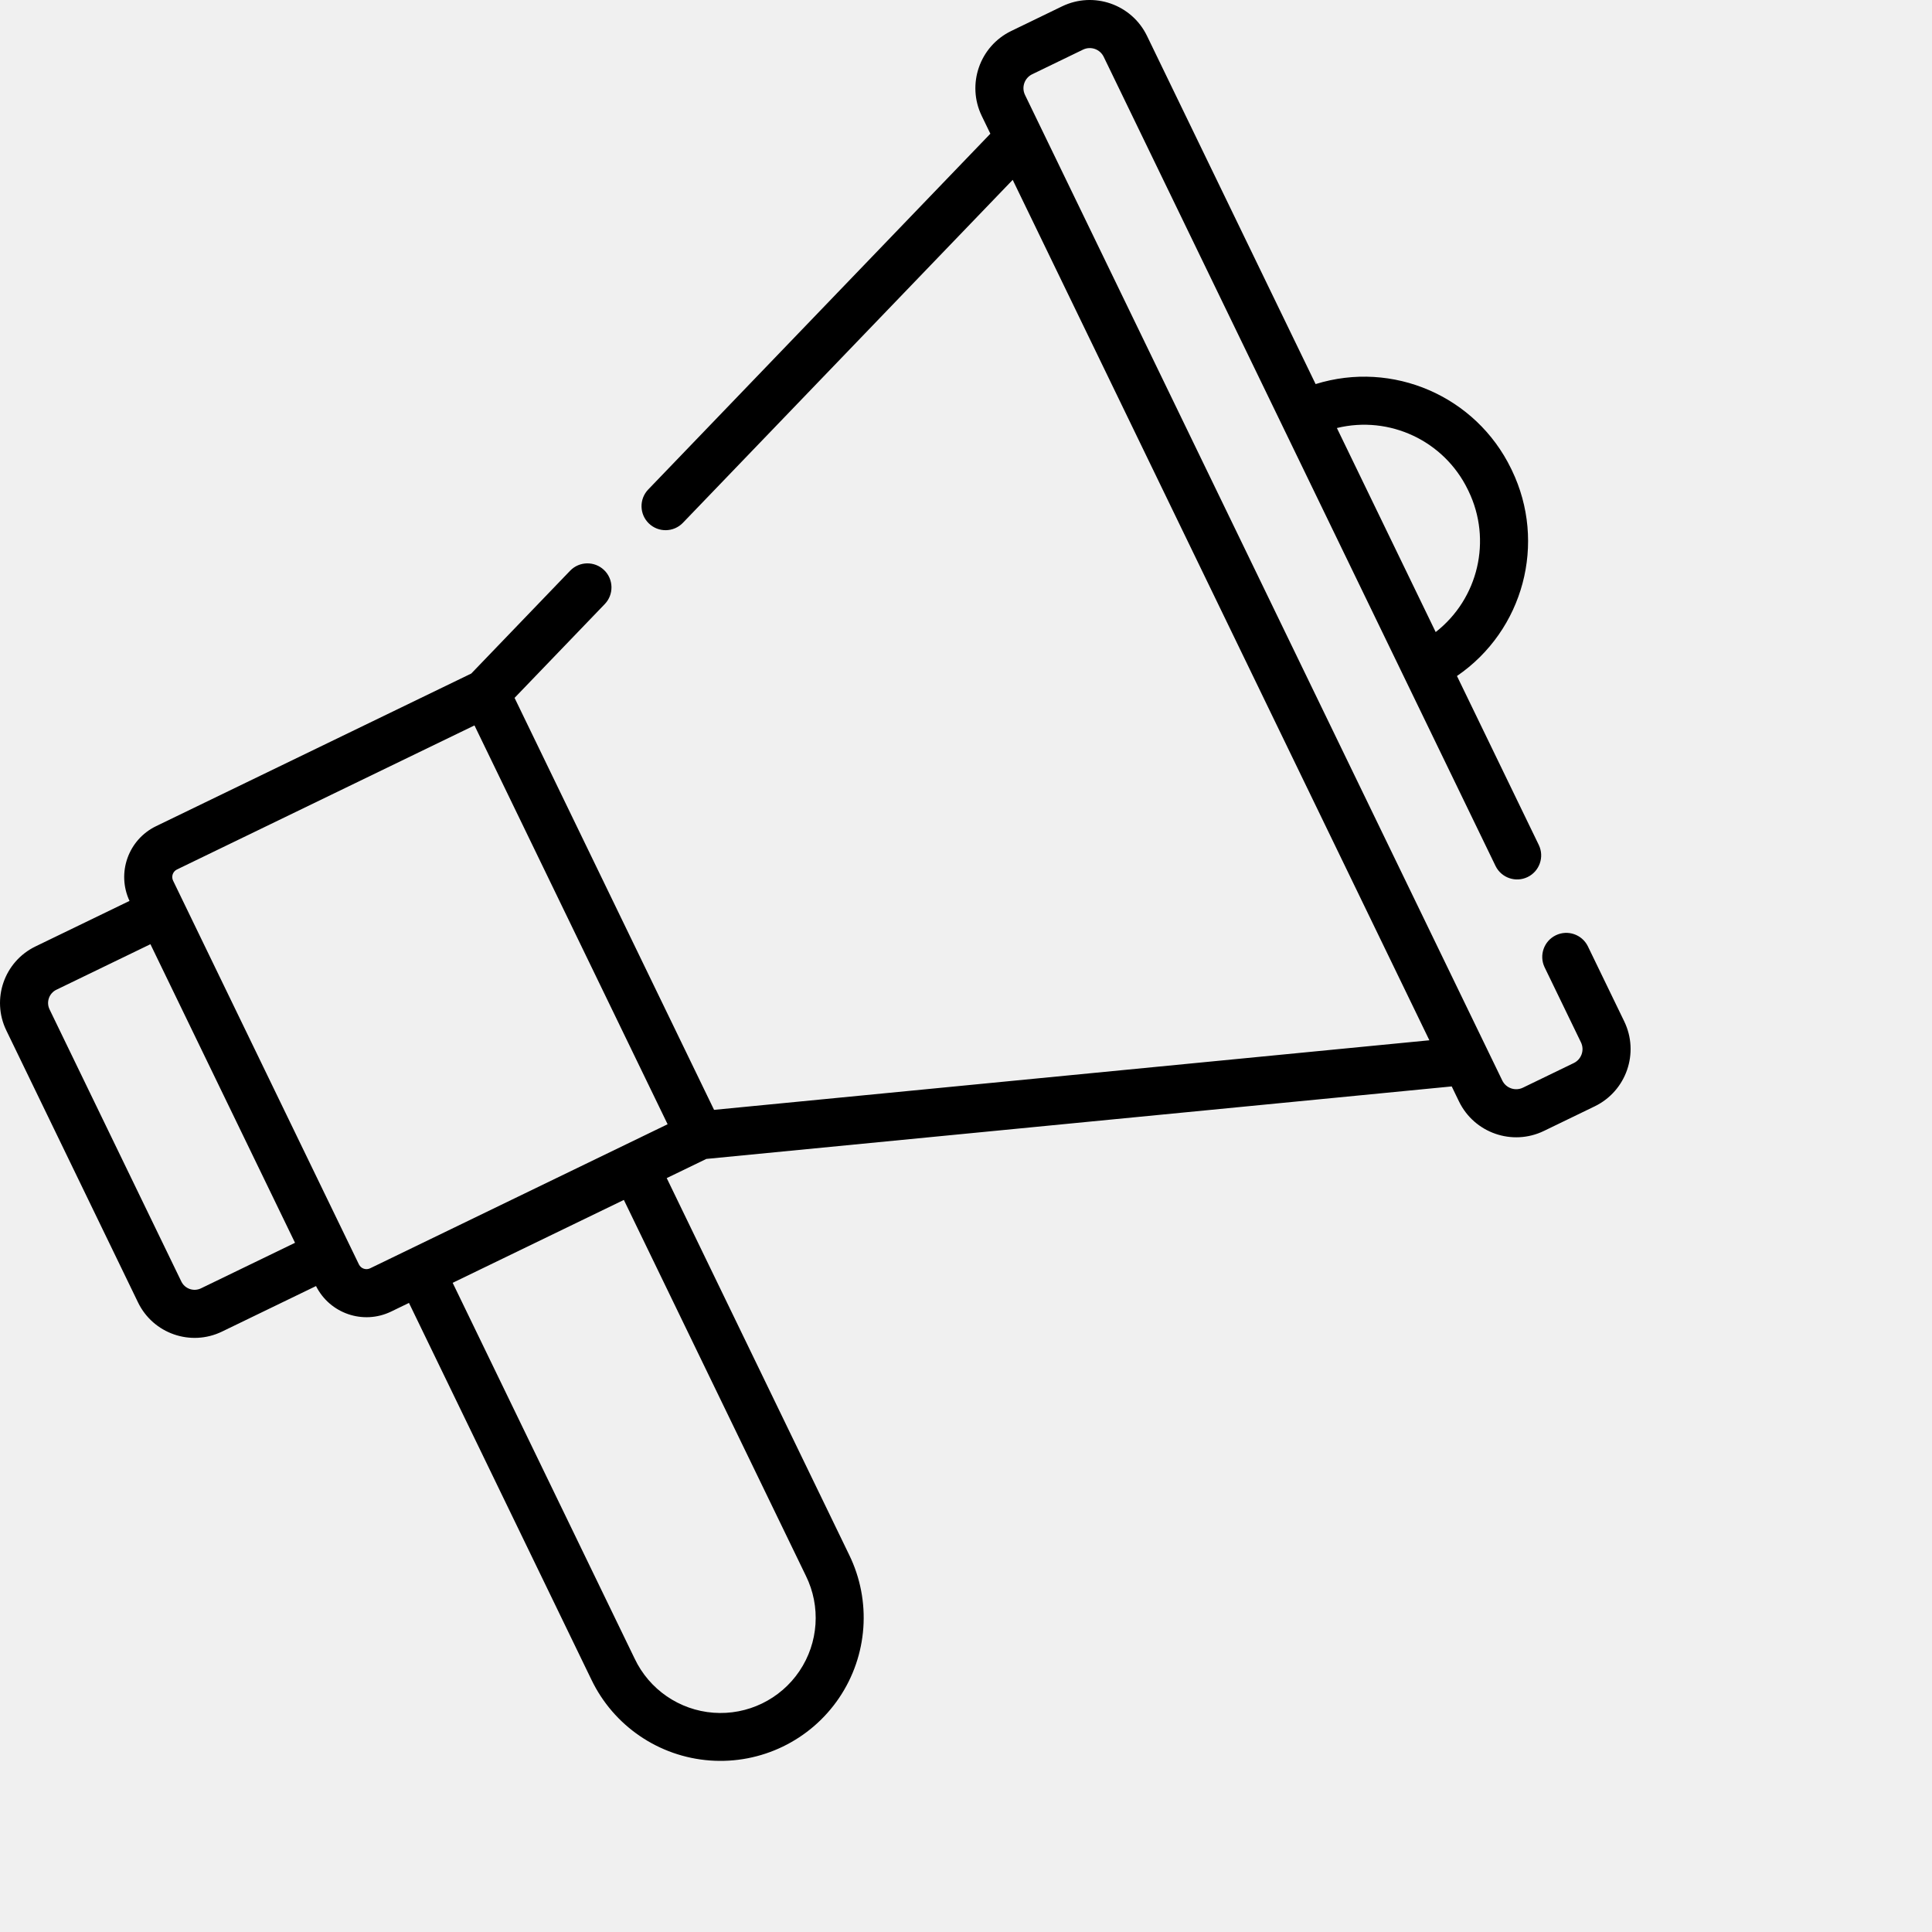
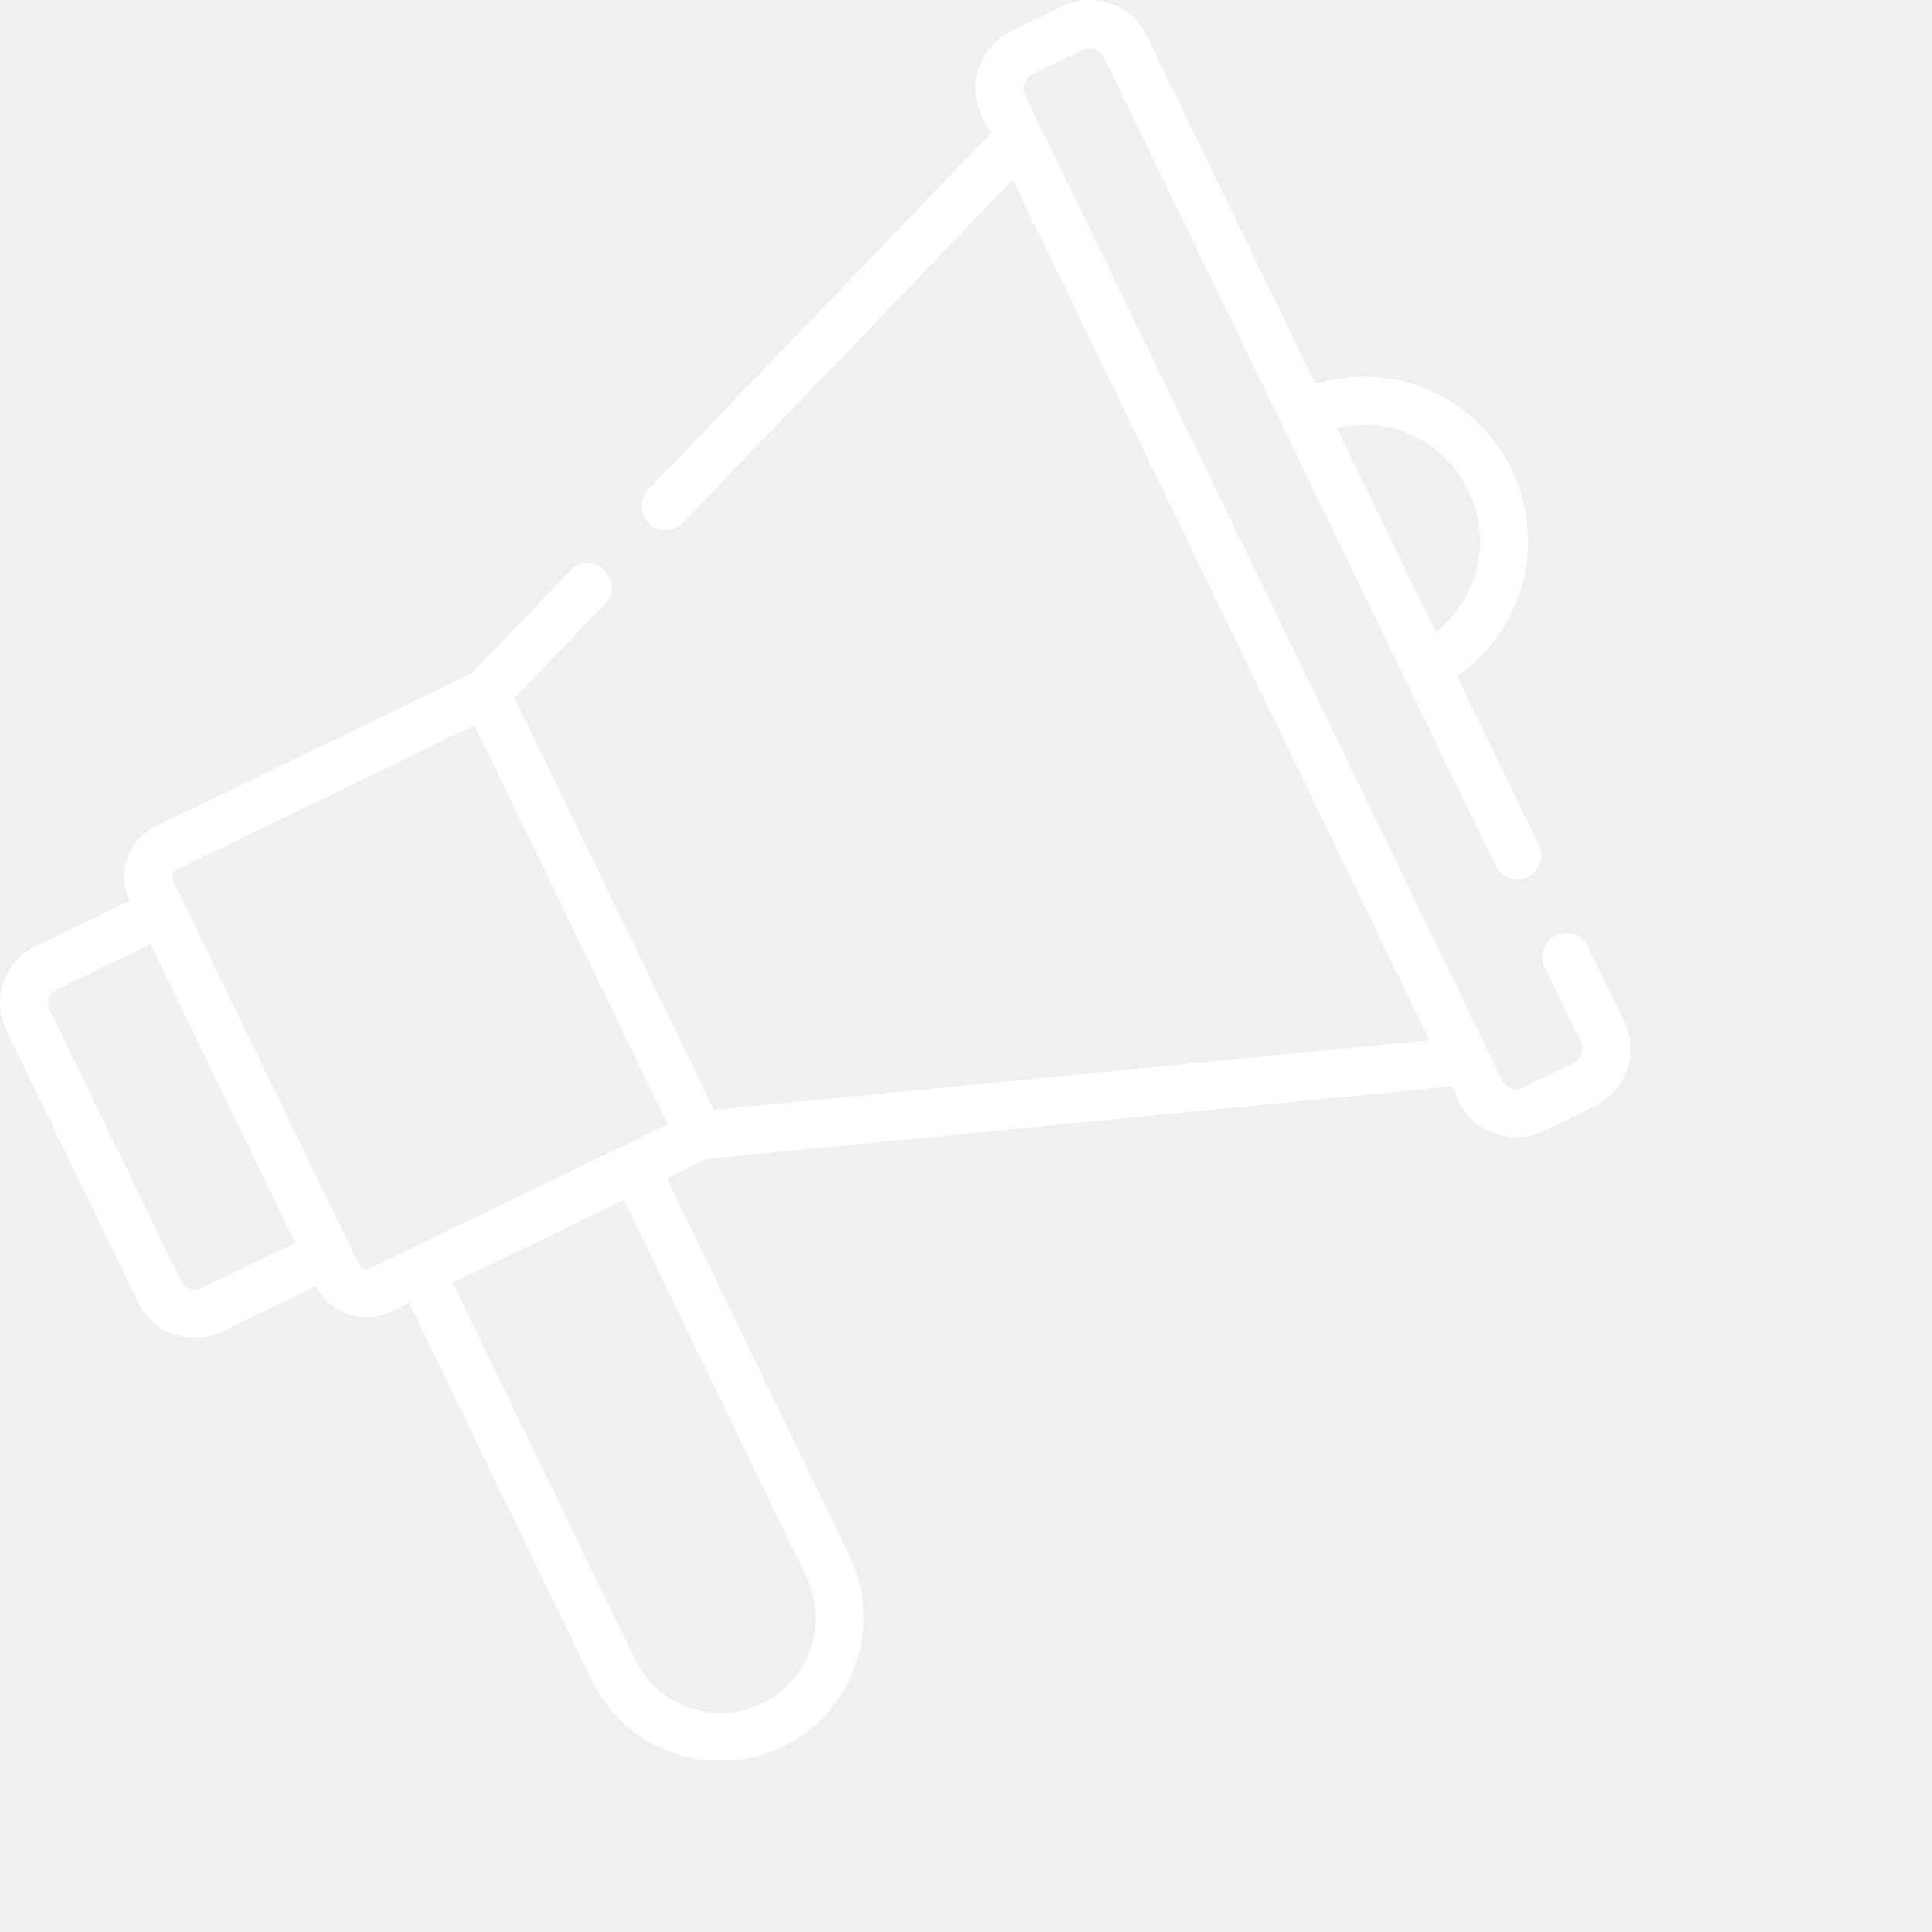
- <svg xmlns="http://www.w3.org/2000/svg" viewBox="0 0 512 512" height="4em" role="img" aria-hidden="true">
+ <svg xmlns="http://www.w3.org/2000/svg" viewBox="0 0 512 512" height="4em" role="img" aria-hidden="true" style="fill: white;">
  <path d="M386.372,119.616l0,0L377.03,100.325l-.001.001L341.681,27.329a16.858,16.858,0,0,0-22.495-7.816l-13.482,6.529a16.858,16.858,0,0,0-7.817,22.495l2.289,4.727L259.742,95.313l-50.255,52.262a6.372,6.372,0,0,0,9.186,8.833l50.192-52.198L306.097,65.492l82.691,170.758L416.52,293.517,226.956,311.955,174.086,202.777l23.929-24.884a6.372,6.372,0,0,0-9.186-8.833l-26.216,27.264-83.547,40.458a14.972,14.972,0,0,0-7.023,19.799L47.108,268.655a16.659,16.659,0,0,0-7.724,22.23l34.922,72.114a16.66,16.66,0,0,0,22.23,7.725l24.935-12.075a14.972,14.972,0,0,0,19.888,6.767l4.744-2.297,48.348,99.839a37.948,37.948,0,1,0,68.308-33.078l-48.348-99.839,10.496-5.083,197.535-19.213,1.929,3.984a16.858,16.858,0,0,0,22.495,7.816l13.482-6.529a16.858,16.858,0,0,0,7.817-22.495l-9.659-19.945a6.372,6.372,0,0,0-11.469,5.554l9.659,19.945a4.101,4.101,0,0,1-1.902,5.472l-13.482,6.529a4.101,4.101,0,0,1-5.472-1.901l-89.699-185.23,0,0L309.355,42.983a4.101,4.101,0,0,1,1.902-5.472l13.482-6.529a4.101,4.101,0,0,1,5.472,1.901l36.68,75.745,1.15,2.375L434.077,247.369a6.372,6.372,0,0,0,11.469-5.554l-21.713-44.837a43.296,43.296,0,0,0,14.539-54.549l-.191-.395A43.295,43.295,0,0,0,386.372,119.616ZM115.907,347.185,90.982,359.255a3.903,3.903,0,0,1-5.207-1.81L50.853,285.331a3.903,3.903,0,0,1,1.809-5.207l24.925-12.07ZM251.288,435.434a25.205,25.205,0,1,1-45.369,21.97L157.682,357.793l45.369-21.97ZM214.644,315.769,135.804,353.947a2.22,2.22,0,0,1-2.962-1.029L83.59,251.213a2.22,2.22,0,0,1,1.03-2.961l78.84-38.179ZM418.194,185.332l-26.184-54.071a30.542,30.542,0,0,1,34.702,16.327l.191.394.001-0A30.543,30.543,0,0,1,418.194,185.332Z" transform="translate(-37.72115 -17.83114)" />
</svg>
